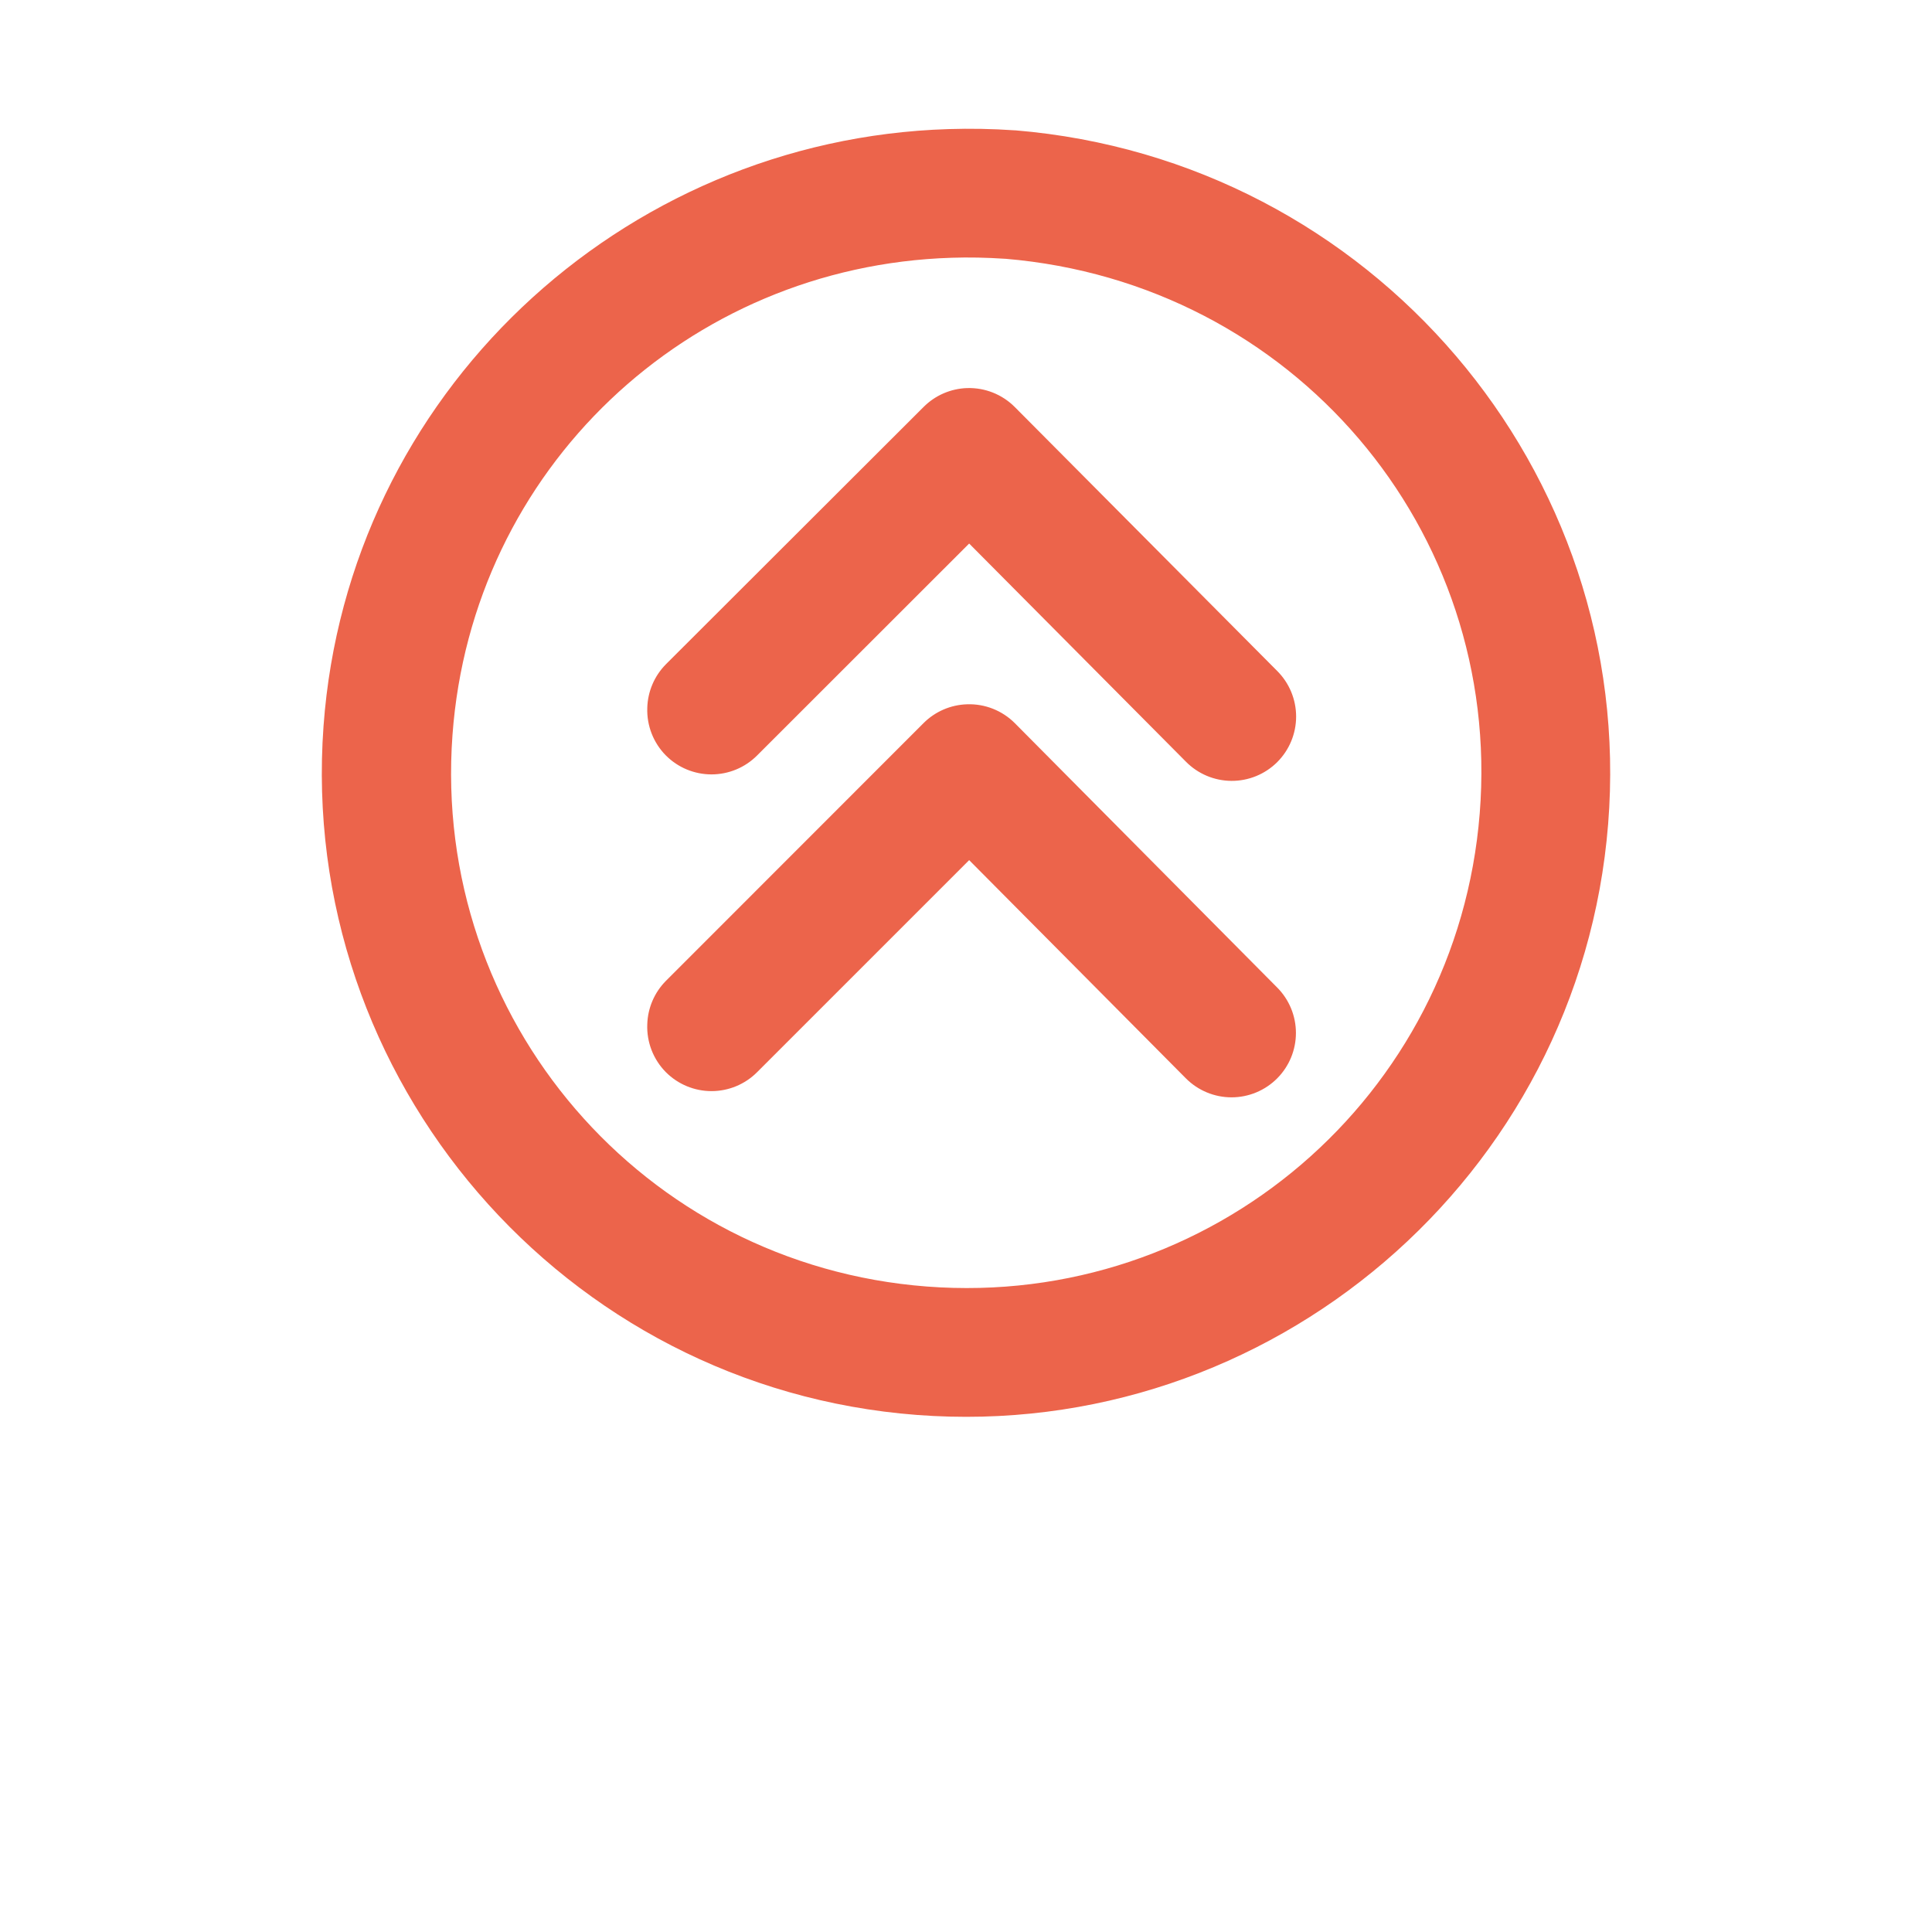
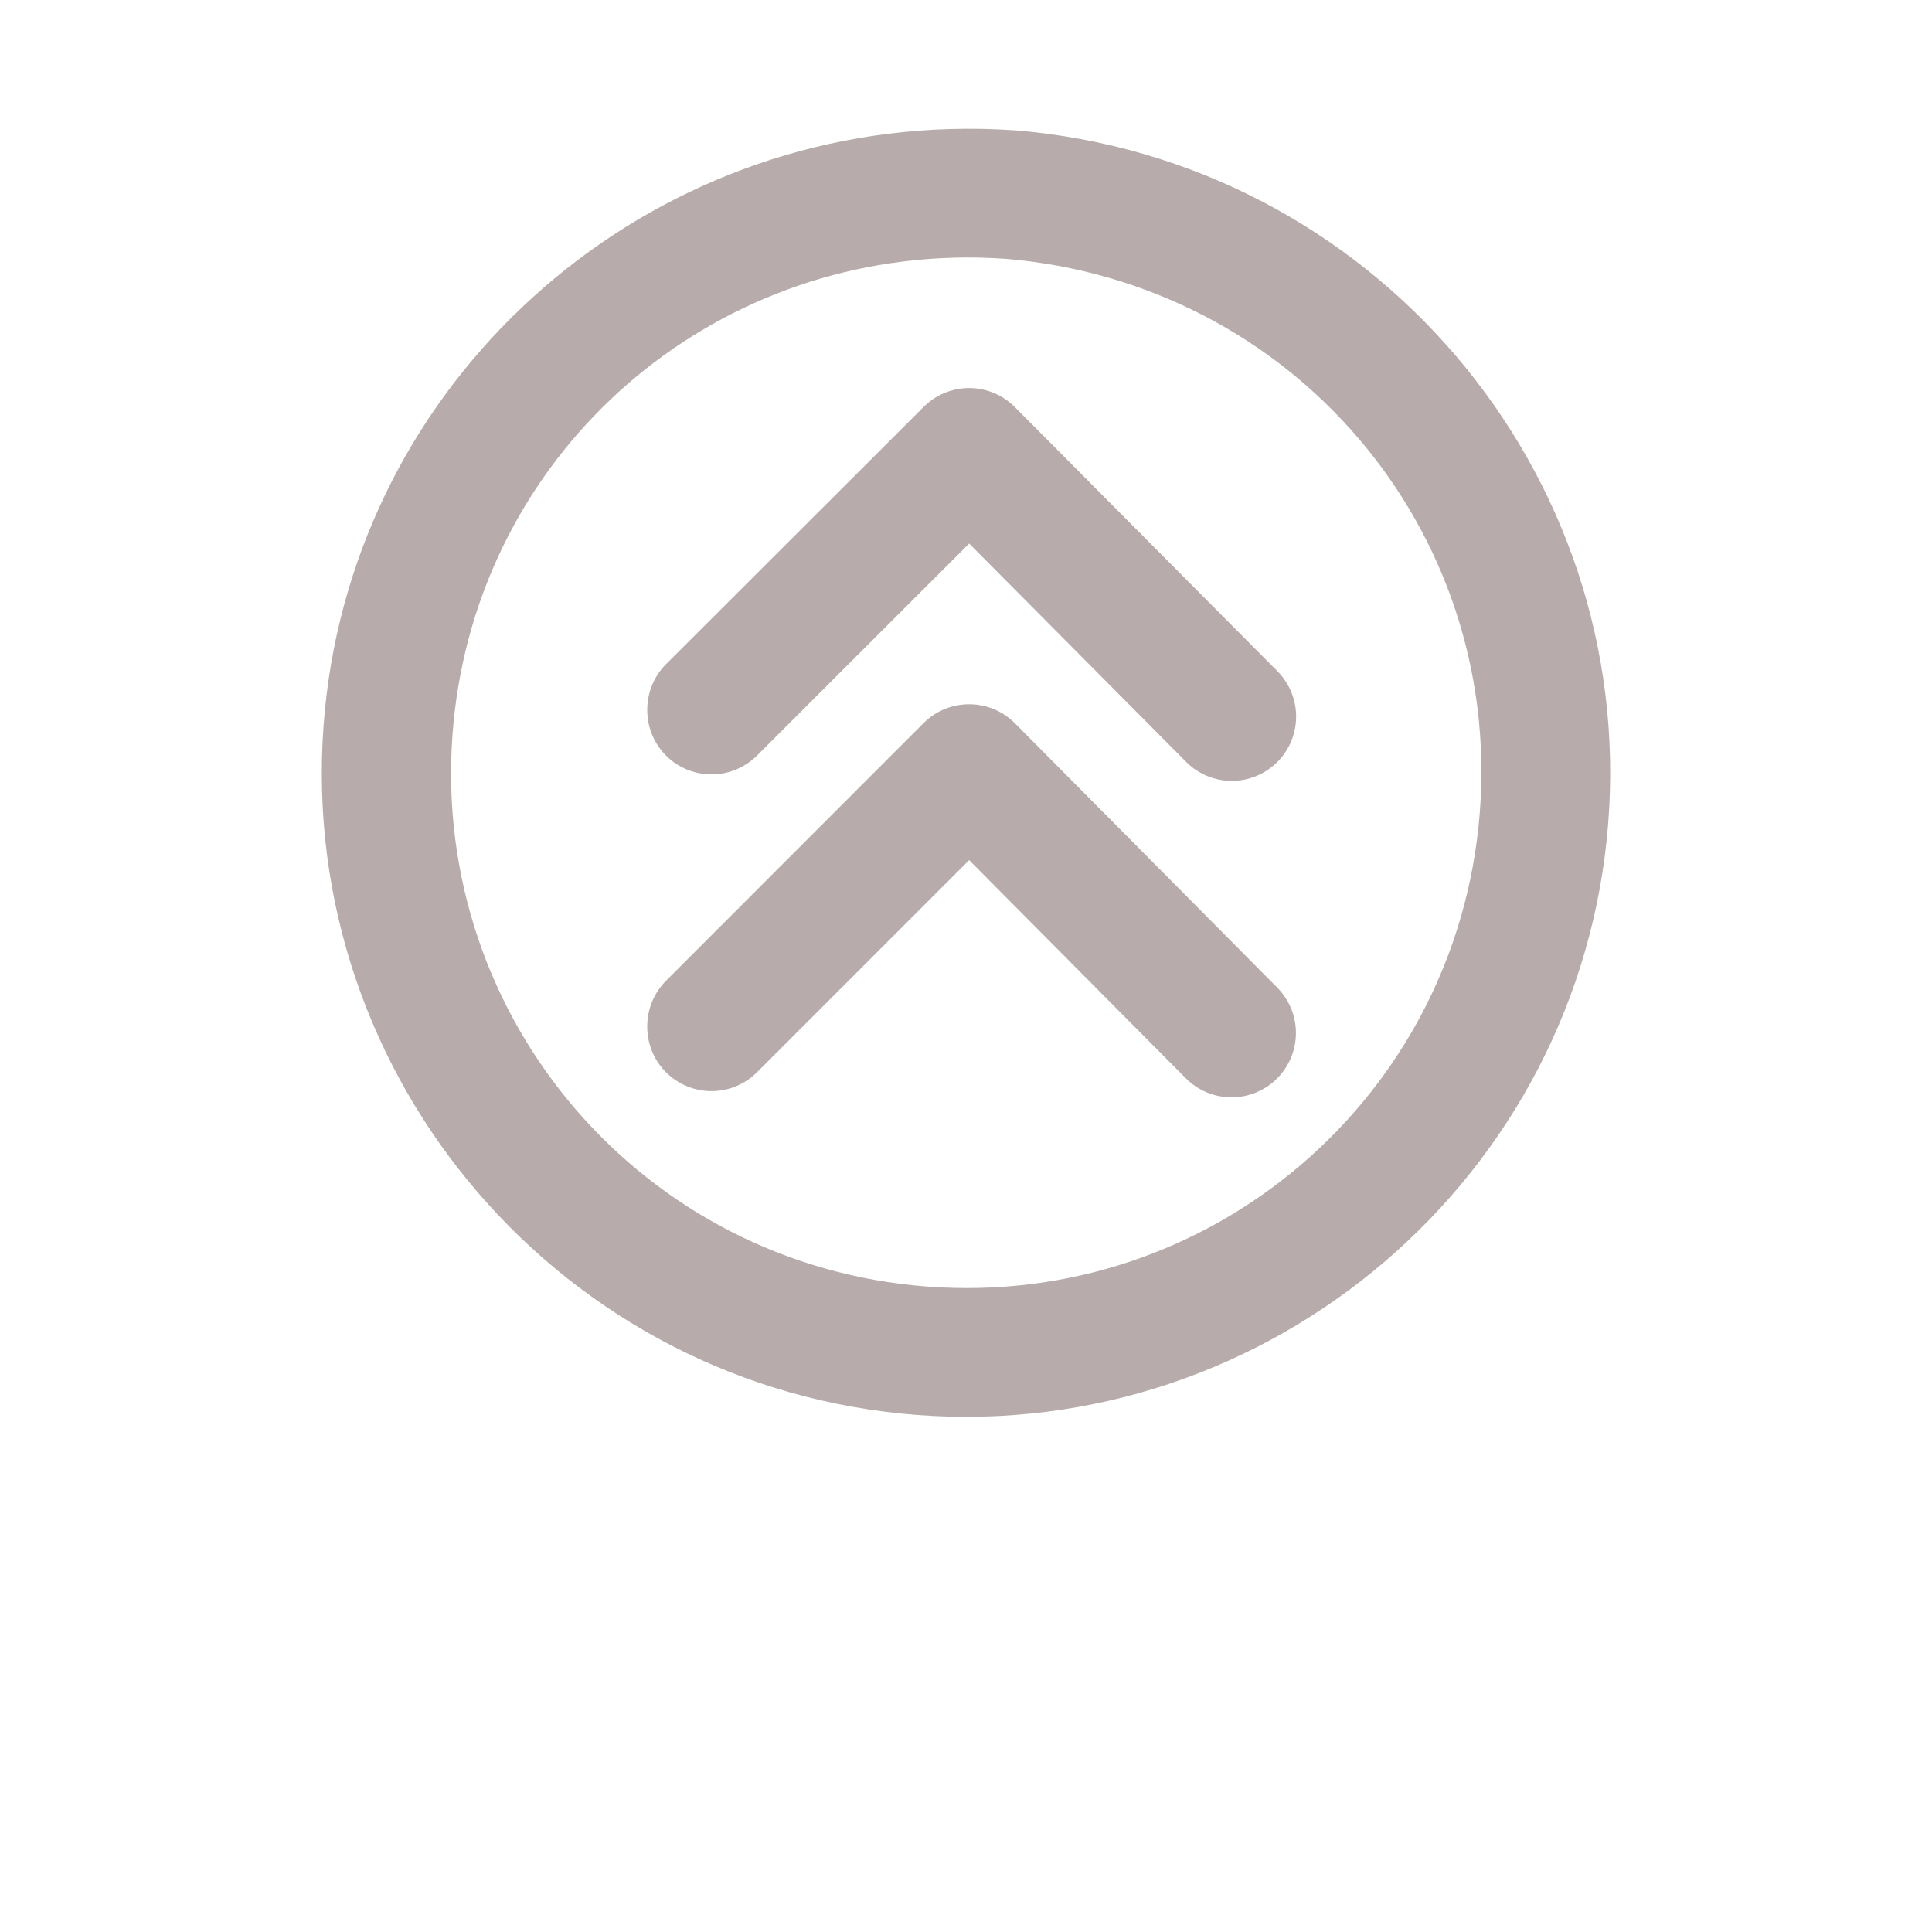
<svg xmlns="http://www.w3.org/2000/svg" width="700pt" height="700pt" version="1.1" viewBox="0 0 700 700">
-   <path fill="#ec644b" d="m343.67 46.77c-118.82 3.699-217.71 96.32-226.45 216.29-9.324 127.96 87.055 239.84 214.97 249.6 127.91 9.762 240.28-86.203 250.47-214.1 10.195-127.9-85.672-240.61-214.79-251.34v0.004h-0.188c-8.078-0.562-16.094-0.703-24.016-0.453zm1.047 46.621c6.379-0.211 12.805-0.07 19.324 0.363 0.047 0.004 0.117-0.004 0.188 0 104.25 8.746 180.09 98.211 171.9 200.98-8.191 102.82-97.477 179.25-200.29 171.4s-179.4-96.918-171.9-199.79c7.023-96.332 85.125-169.95 180.79-172.95zm5.695 47.215h0.004c-5.957 0.188-11.617 2.652-15.816 6.879l-93.332 93.195v0.004c-4.18 4.219-6.594 9.875-6.746 15.812-0.219 6.426 2.219 12.66 6.746 17.227 4.375 4.391 10.32 6.856 16.52 6.856 6.199 0 12.145-2.465 16.52-6.856l76.836-76.789 78.523 79.023c4.356 4.426 10.293 6.934 16.504 6.969 6.211 0.035 12.176-2.406 16.582-6.785 4.387-4.375 6.856-10.32 6.856-16.52 0-6.199-2.469-12.141-6.856-16.52l-95.066-95.613c-4.555-4.586-10.809-7.078-17.27-6.879zm0 114.57h0.004c-5.953 0.176-11.609 2.621-15.816 6.836l-93.332 93.379c-4.148 4.184-6.559 9.785-6.746 15.676-0.273 6.488 2.172 12.797 6.746 17.41 4.375 4.387 10.32 6.856 16.52 6.856 6.199 0 12.145-2.469 16.52-6.856l76.836-76.836 78.523 79.07v-0.004c4.379 4.402 10.332 6.879 16.543 6.879 6.211 0 12.164-2.477 16.543-6.879 4.348-4.371 6.785-10.285 6.785-16.449 0-6.168-2.438-12.082-6.785-16.453l-95.066-95.793c-4.562-4.57-10.816-7.047-17.27-6.836z" />
+   <path fill="#b7acab" d="m343.67 46.77c-118.82 3.699-217.71 96.32-226.45 216.29-9.324 127.96 87.055 239.84 214.97 249.6 127.91 9.762 240.28-86.203 250.47-214.1 10.195-127.9-85.672-240.61-214.79-251.34v0.004h-0.188c-8.078-0.562-16.094-0.703-24.016-0.453zm1.047 46.621c6.379-0.211 12.805-0.07 19.324 0.363 0.047 0.004 0.117-0.004 0.188 0 104.25 8.746 180.09 98.211 171.9 200.98-8.191 102.82-97.477 179.25-200.29 171.4s-179.4-96.918-171.9-199.79c7.023-96.332 85.125-169.95 180.79-172.95zm5.695 47.215h0.004c-5.957 0.188-11.617 2.652-15.816 6.879l-93.332 93.195v0.004c-4.18 4.219-6.594 9.875-6.746 15.812-0.219 6.426 2.219 12.66 6.746 17.227 4.375 4.391 10.32 6.856 16.52 6.856 6.199 0 12.145-2.465 16.52-6.856l76.836-76.789 78.523 79.023c4.356 4.426 10.293 6.934 16.504 6.969 6.211 0.035 12.176-2.406 16.582-6.785 4.387-4.375 6.856-10.32 6.856-16.52 0-6.199-2.469-12.141-6.856-16.52l-95.066-95.613c-4.555-4.586-10.809-7.078-17.27-6.879zm0 114.57h0.004c-5.953 0.176-11.609 2.621-15.816 6.836l-93.332 93.379c-4.148 4.184-6.559 9.785-6.746 15.676-0.273 6.488 2.172 12.797 6.746 17.41 4.375 4.387 10.32 6.856 16.52 6.856 6.199 0 12.145-2.469 16.52-6.856l76.836-76.836 78.523 79.07v-0.004c4.379 4.402 10.332 6.879 16.543 6.879 6.211 0 12.164-2.477 16.543-6.879 4.348-4.371 6.785-10.285 6.785-16.449 0-6.168-2.438-12.082-6.785-16.453l-95.066-95.793c-4.562-4.57-10.816-7.047-17.27-6.836z" />
</svg>
